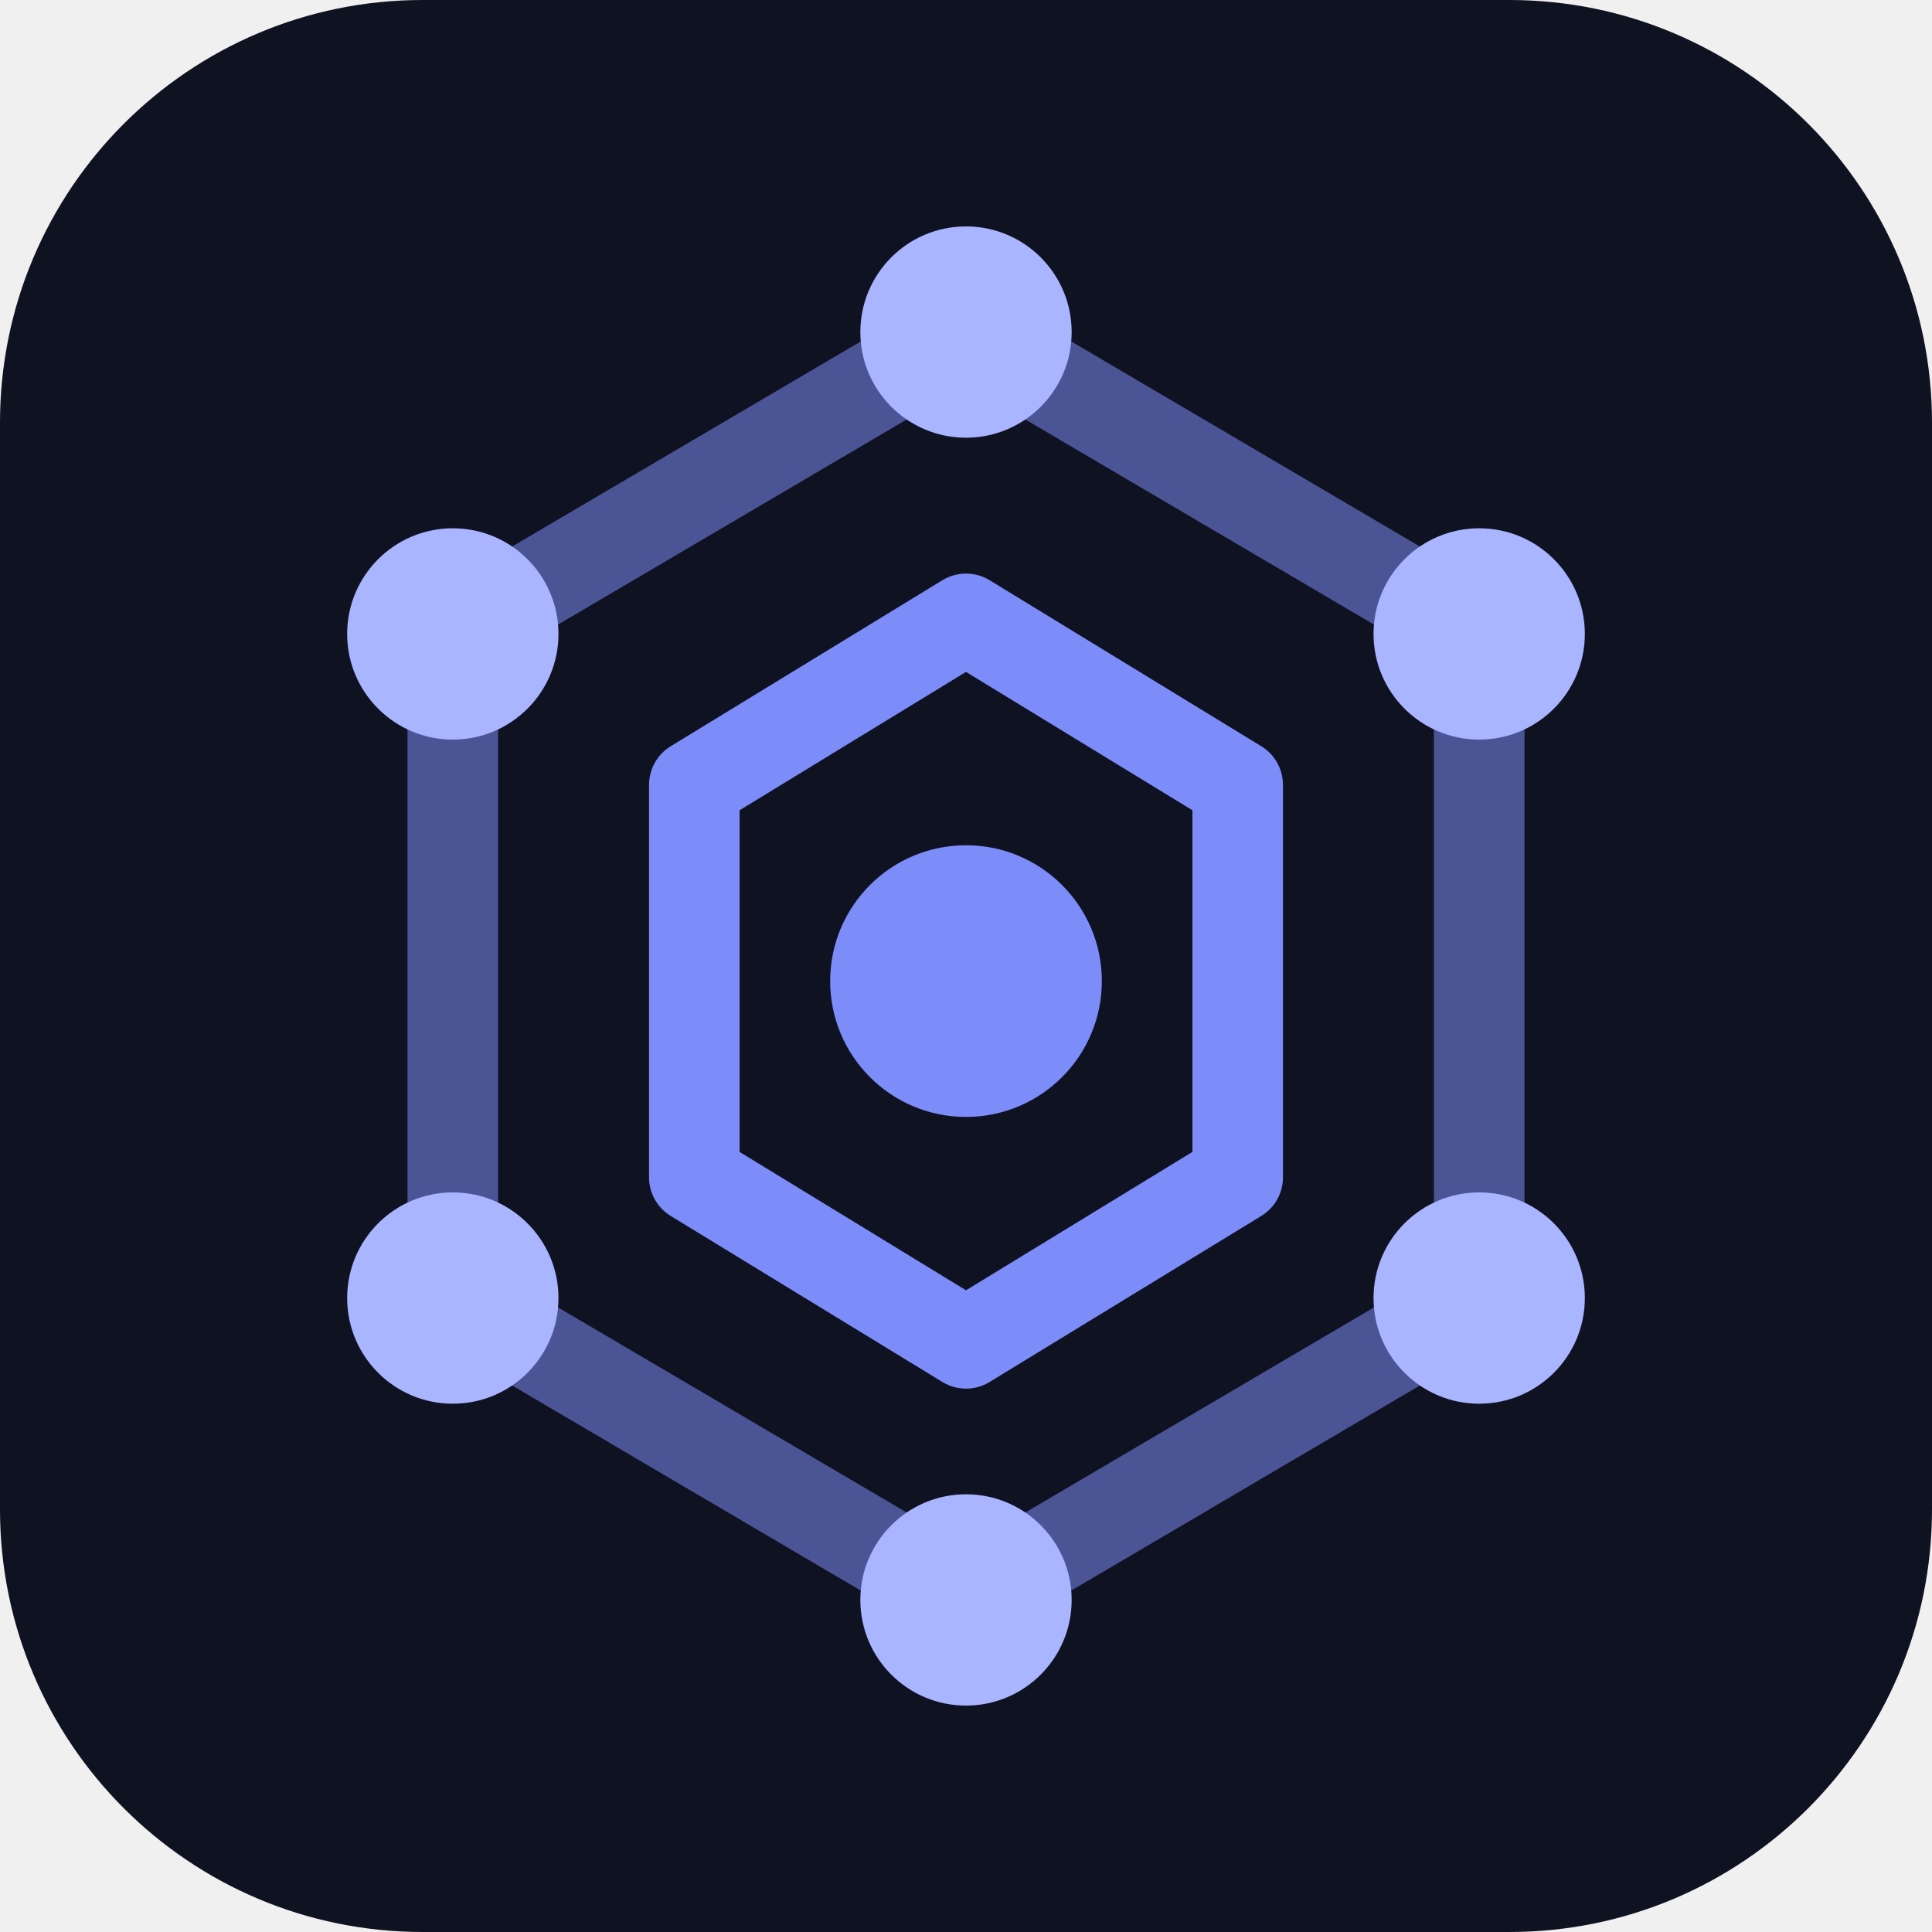
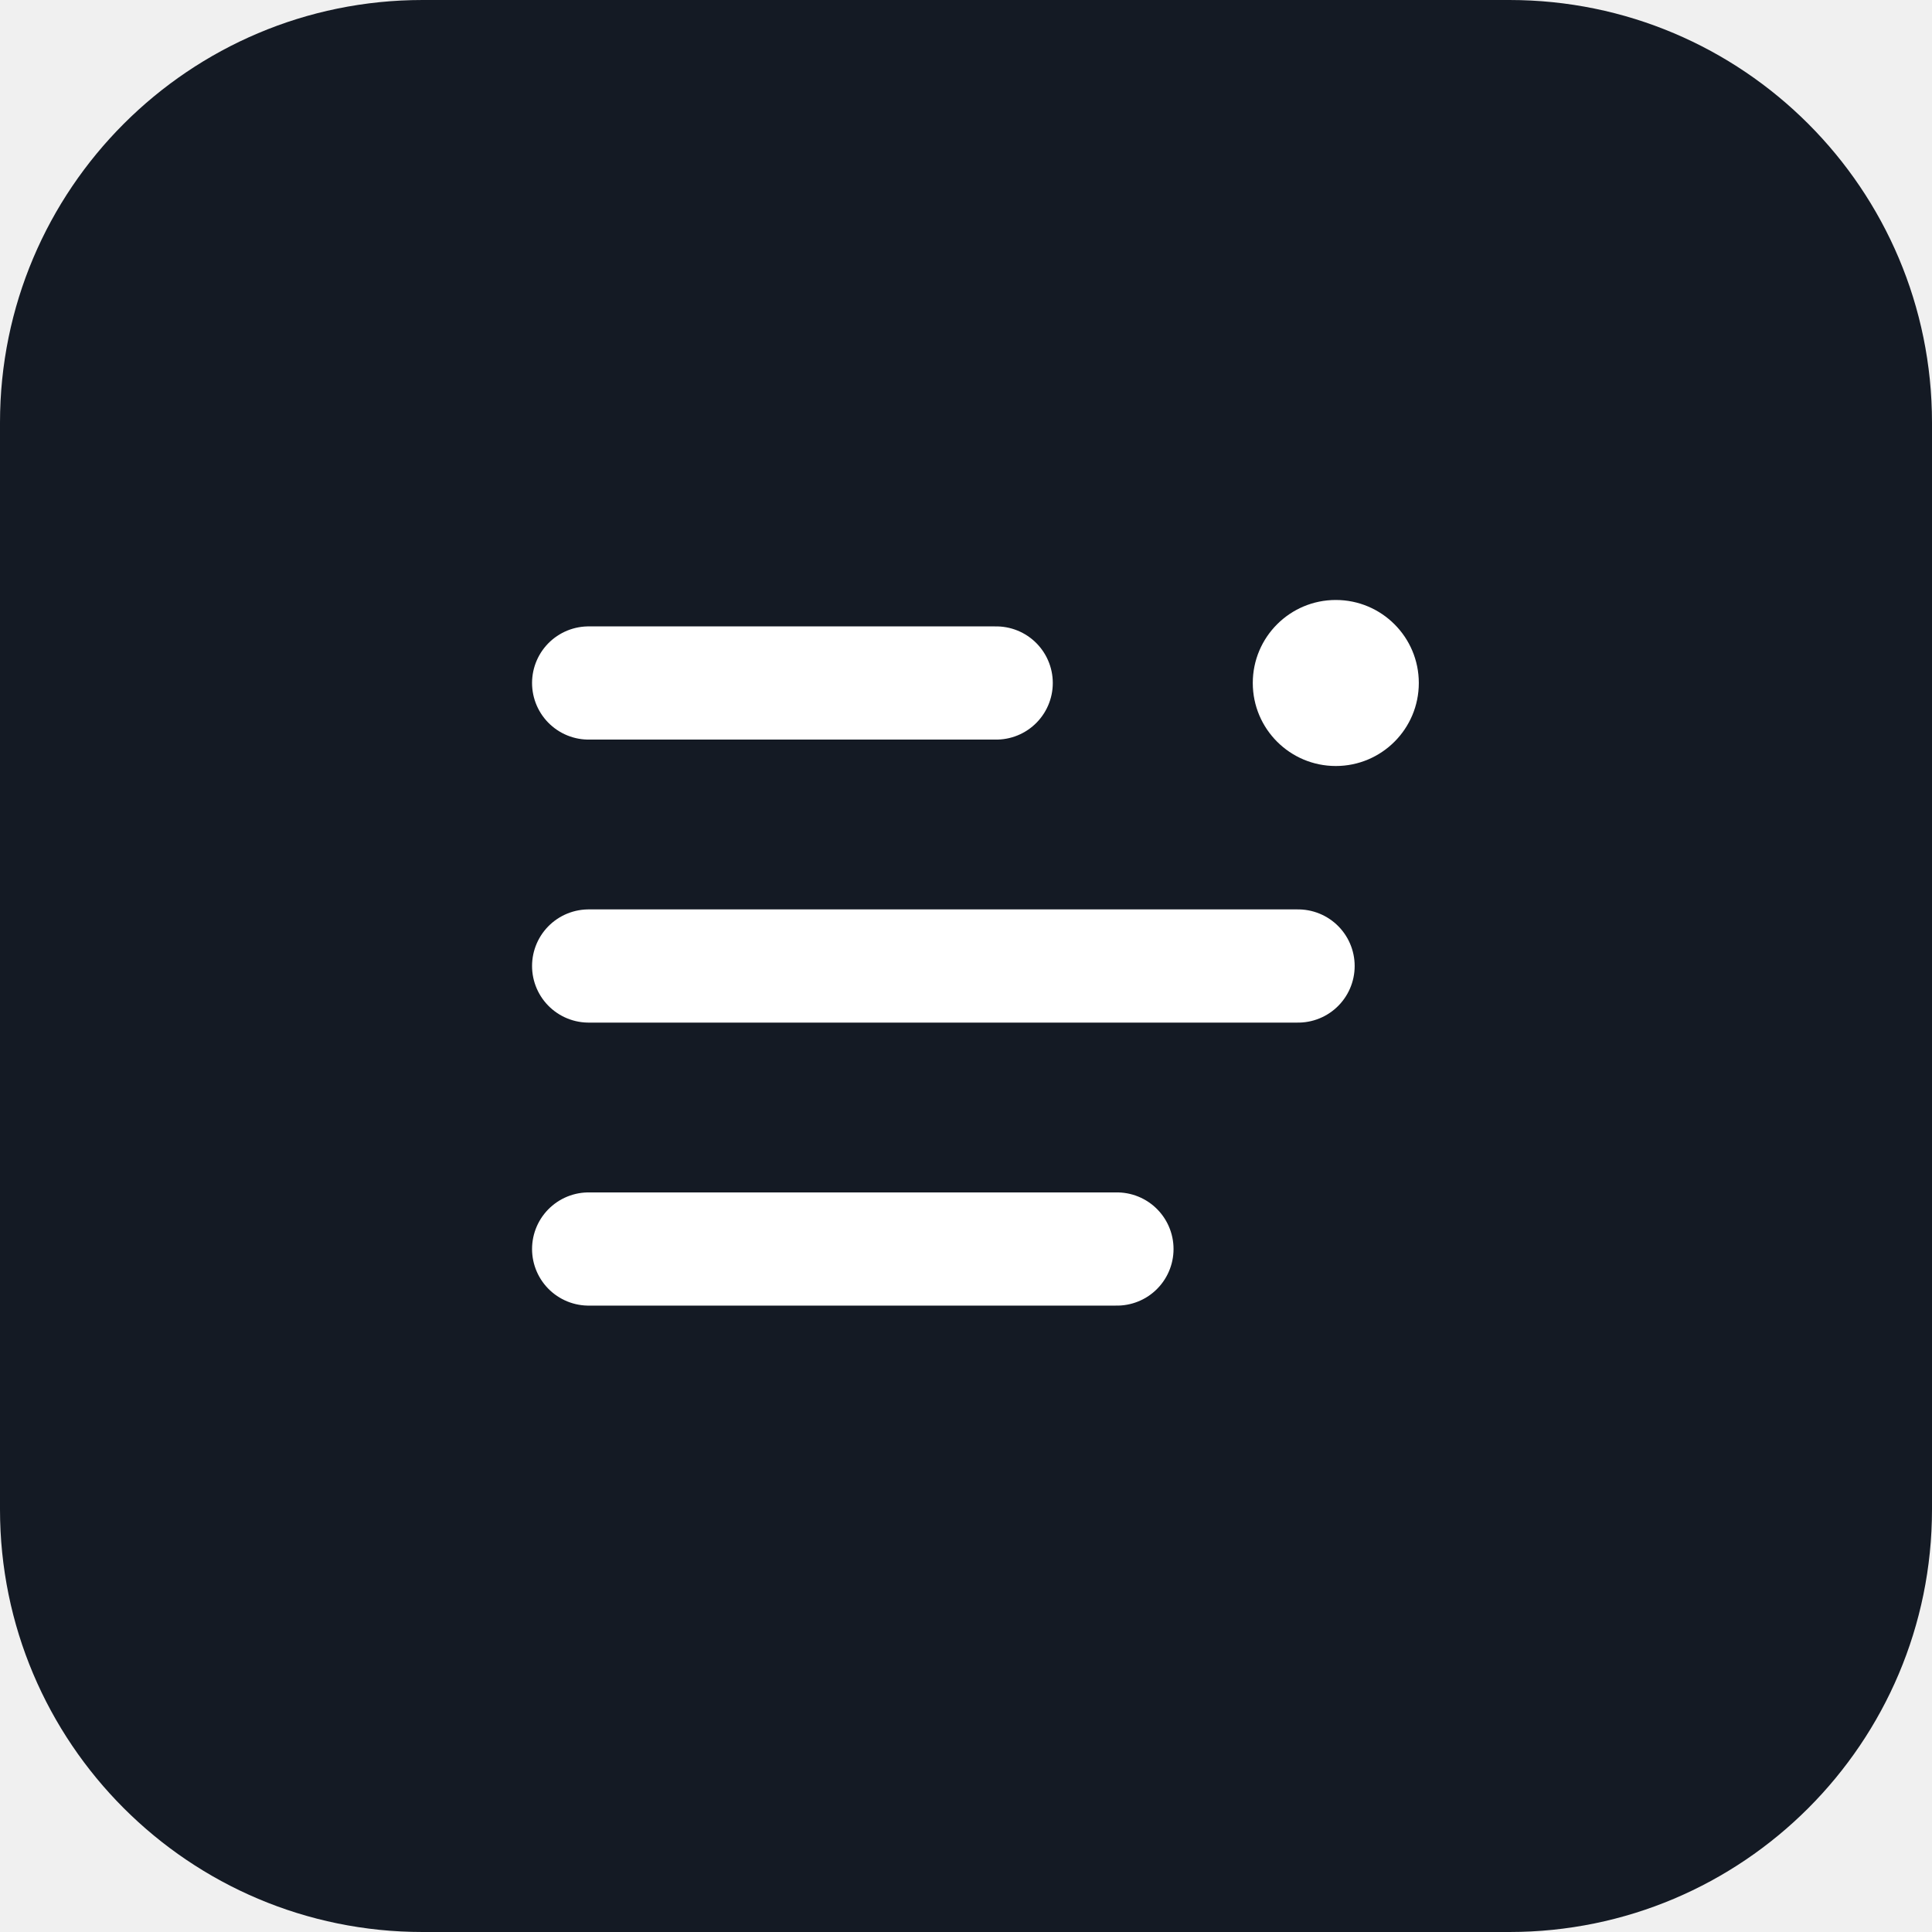
<svg xmlns="http://www.w3.org/2000/svg" width="128" height="128" viewBox="0 0 128 128" role="img" aria-label="Cortex">
-   <rect width="128" height="128" rx="28" fill="#0f1220" />
-   <g fill="none" stroke="#7c8cf8" stroke-width="6" stroke-linecap="round" stroke-linejoin="round">
-     <path d="M64 22 98 42v44L64 106 30 86V42z" opacity=".55" />
-     <path d="M64 41 82 52v26L64 89 46 78V52z" />
+   <rect width="128" height="128" rx="28" fill="#141a24" />
+   <g transform="translate(24 24) scale(5)" fill="none">
+     <path d="M3 4.25h5.4M3 8h9.4M3 11.75h7" stroke="#ffffff" stroke-width="1.5" stroke-linecap="round" />
+     <circle cx="12.9" cy="4.25" r="1.1" fill="#ffffff" />
  </g>
-   <g fill="#aab5ff">
-     <circle cx="64" cy="22" r="7" />
-     <circle cx="98" cy="42" r="7" />
-     <circle cx="98" cy="86" r="7" />
-     <circle cx="64" cy="106" r="7" />
-     <circle cx="30" cy="86" r="7" />
-     <circle cx="30" cy="42" r="7" />
-   </g>
-   <circle cx="64" cy="65" r="9" fill="#7c8cf8" />
</svg>
